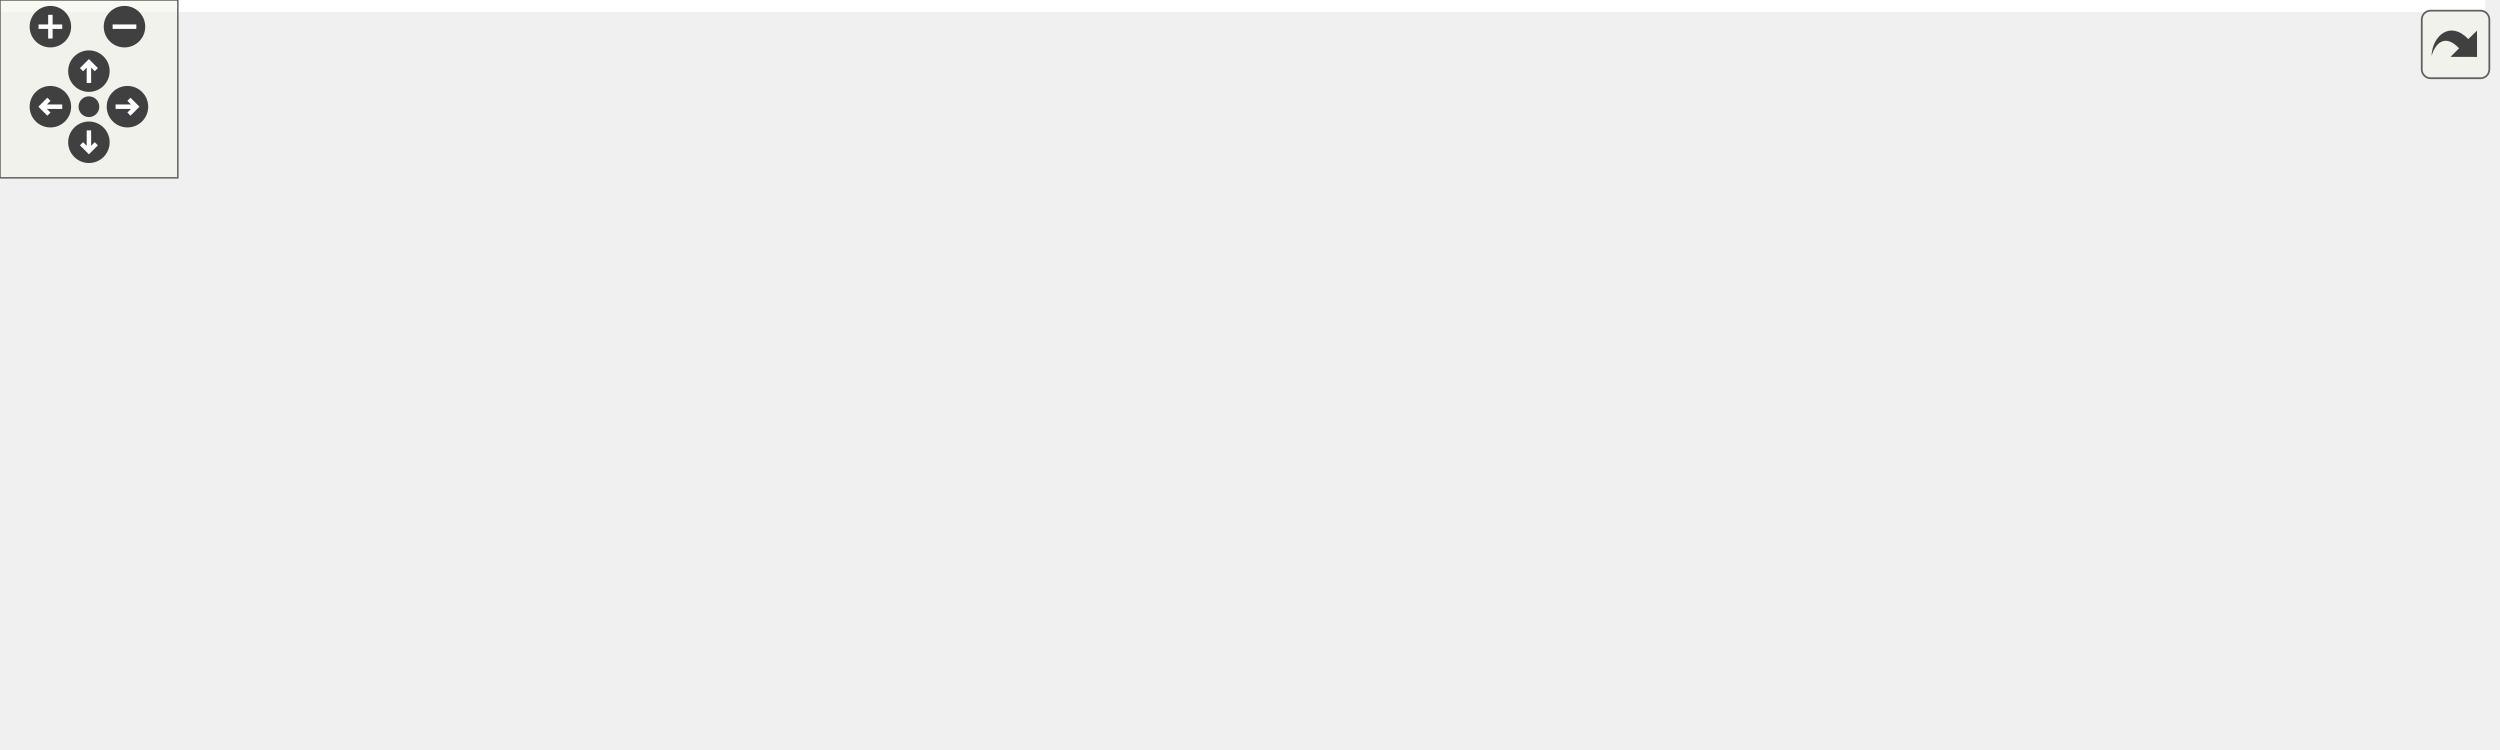
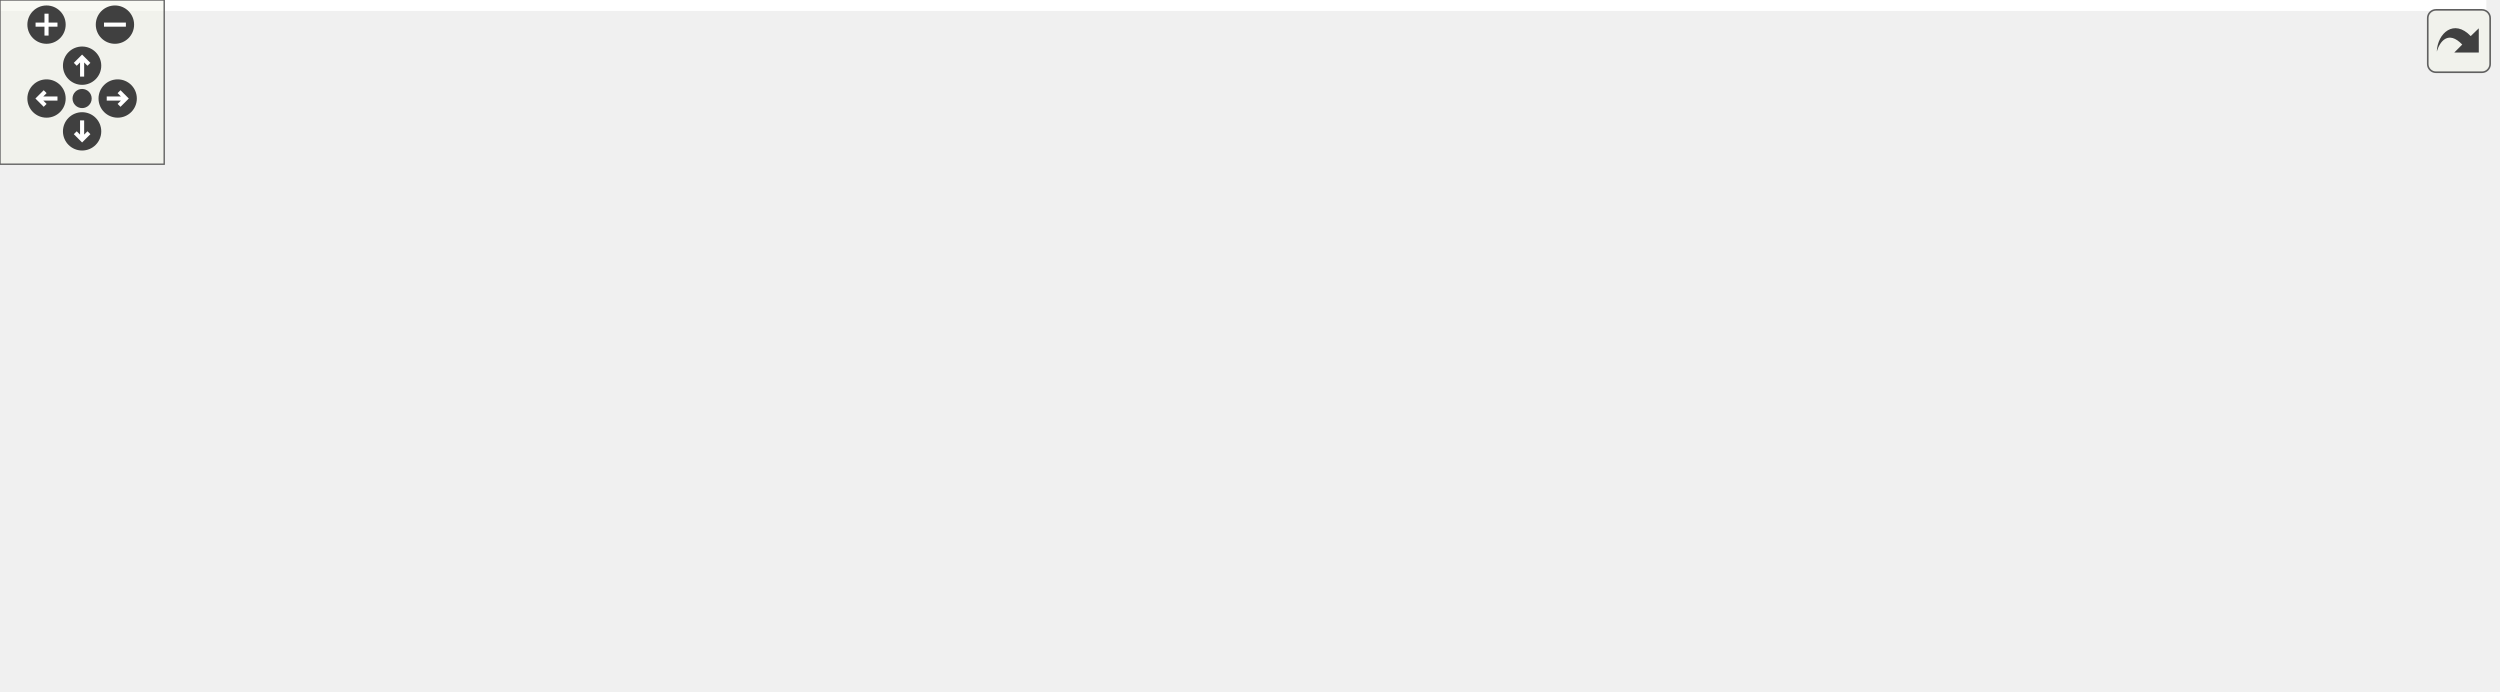
<svg xmlns="http://www.w3.org/2000/svg" xmlns:xlink="http://www.w3.org/1999/xlink" id="main" version="1.1" xml:space="preserve">
  <style type="text/css">
.edge:hover path { stroke: red; }
.edge:hover polygon { stroke: red; fill: red; }
</style>
  <defs>
    <circle id="rim" cx="0" cy="0" r="7" />
    <circle id="rim2" cx="0" cy="0" r="3.5" />
    <g id="zoomPlus">
      <use xlink:href="#rim" fill="#404040">
        <set attributeName="fill" to="#808080" begin="zoomplus.mouseover" end="zoomplus.mouseout" />
      </use>
      <path d="M-4,0h8M0,-4v8" fill="none" stroke="white" stroke-width="1.5" pointer-events="none" />
    </g>
    <g id="zoomMin">
      <use xlink:href="#rim" fill="#404040">
        <set attributeName="fill" to="#808080" begin="zoomminus.mouseover" end="zoomminus.mouseout" />
      </use>
      <path d="M-4,0h8" fill="none" stroke="white" stroke-width="1.5" pointer-events="none" />
    </g>
    <g id="dirArrow">
      <path fill="none" stroke="white" stroke-width="1.5" d="M0,-3.0v7 M-2.5,-0.5L0,-3.0L2.5,-0.5" />
    </g>
    <g id="resetDef">
      <use xlink:href="#rim2" fill="#404040">
        <set attributeName="fill" to="#808080" begin="reset.mouseover" end="reset.mouseout" />
      </use>
    </g>
  </defs>
  <svg id="graph" class="graph">
    <g id="viewport">
-       <polygon fill="white" stroke="transparent" points="-4,4 -4,-192 838.5,-192 838.5,4 -4,4" />
+       <polygon fill="white" stroke="transparent" points="-4,4 -4,-192 908.5,-192 908.5,4 -4,4" />
      <g id="node1" class="node">
        <g id="a_node1">
          <a xlink:title="Contains the global constants and definitions.">
-             <polygon fill="#bfbfbf" stroke="black" points="413,-168.5 413,-187.5 475,-187.5 475,-168.5 413,-168.5" />
-             <text text-anchor="middle" x="444" y="-175.5" font-family="Helvetica,sans-Serif" font-size="10.00">src/main.h</text>
+             <polygon fill="#bfbfbf" stroke="black" points="448,-168.5 448,-187.5 510,-187.5 510,-168.5 448,-168.5" />
+             <text text-anchor="middle" x="479" y="-175.5" font-family="Helvetica,sans-Serif" font-size="10.00">src/main.h</text>
          </a>
        </g>
      </g>
      <g id="node2" class="node">
        <g id="a_node2">
          <a xlink:href="analyze_8h.html" target="_top" xlink:title="Contains the structure definitions of wing_t and recordPoint_t">
-             <polygon fill="white" stroke="black" points="148,-56.5 148,-75.5 222,-75.5 222,-56.5 148,-56.5" />
-             <text text-anchor="middle" x="185" y="-63.5" font-family="Helvetica,sans-Serif" font-size="10.00">src/analyze.h</text>
+             <polygon fill="white" stroke="black" points="62,-56.5 62,-75.5 136,-75.5 136,-56.5 62,-56.5" />
+             <text text-anchor="middle" x="99" y="-63.5" font-family="Helvetica,sans-Serif" font-size="10.00">src/analyze.h</text>
          </a>
        </g>
      </g>
      <g id="edge1" class="edge">
-         <path fill="none" stroke="midnightblue" d="M402.6,-174.02C342.9,-168.92 236.66,-156.61 208,-132 191.11,-117.49 186.62,-89.75 185.43,-75.67" />
-         <polygon fill="midnightblue" stroke="midnightblue" points="402.57,-177.53 412.82,-174.86 403.14,-170.55 402.57,-177.53" />
+         <path fill="none" stroke="midnightblue" d="M437.84,-173.7C386.43,-168.7 296.33,-156.99 223,-132 180.21,-117.42 134.14,-89.71 112.14,-75.65" />
+         <polygon fill="midnightblue" stroke="midnightblue" points="437.61,-177.2 447.89,-174.64 438.26,-170.23 437.61,-177.2" />
      </g>
      <g id="node5" class="node">
        <g id="a_node5">
          <a xlink:href="output_8c.html" target="_top" xlink:title="Contains all functions used for writing flow solutions.">
-             <polygon fill="white" stroke="black" points="605,-0.5 605,-19.5 673,-19.5 673,-0.5 605,-0.5" />
-             <text text-anchor="middle" x="639" y="-7.5" font-family="Helvetica,sans-Serif" font-size="10.00">src/output.c</text>
-           </a>
-         </g>
-       </g>
-       <g id="edge25" class="edge">
-         <path fill="none" stroke="midnightblue" d="M485.54,-175.31C520.15,-171.73 568.56,-161.34 599,-132 631.66,-100.52 637.66,-41.87 638.76,-19.75" />
-         <polygon fill="midnightblue" stroke="midnightblue" points="484.93,-171.85 475.27,-176.22 485.54,-178.82 484.93,-171.85" />
+             <polygon fill="white" stroke="black" points="0,-0.5 0,-19.5 68,-19.5 68,-0.5 0,-0.5" />
+             <text text-anchor="middle" x="34" y="-7.5" font-family="Helvetica,sans-Serif" font-size="10.00">src/output.c</text>
+           </a>
+         </g>
+       </g>
+       <g id="edge28" class="edge">
+         <path fill="none" stroke="midnightblue" d="M437.67,-174.08C378.41,-169.19 266.29,-157.27 174,-132 110.56,-114.63 74.92,-129.75 37,-76 25.02,-59.02 28.71,-32.87 31.73,-19.5" />
+         <polygon fill="midnightblue" stroke="midnightblue" points="437.51,-177.58 447.75,-174.89 438.06,-170.6 437.51,-177.58" />
      </g>
      <g id="node6" class="node">
        <g id="a_node6">
          <a xlink:href="mesh_8h.html" target="_top" xlink:title="Contains the definitions of all structs for the mesh handling.">
-             <polygon fill="white" stroke="black" points="217.5,-112.5 217.5,-131.5 282.5,-131.5 282.5,-112.5 217.5,-112.5" />
-             <text text-anchor="middle" x="250" y="-119.5" font-family="Helvetica,sans-Serif" font-size="10.00">src/mesh.h</text>
+             <polygon fill="white" stroke="black" points="472.5,-112.5 472.5,-131.5 537.5,-131.5 537.5,-112.5 472.5,-112.5" />
+             <text text-anchor="middle" x="505" y="-119.5" font-family="Helvetica,sans-Serif" font-size="10.00">src/mesh.h</text>
          </a>
        </g>
      </g>
      <g id="edge5" class="edge">
-         <path fill="none" stroke="midnightblue" d="M403.4,-165.7C366.78,-155.51 313.74,-140.74 280.6,-131.52" />
-         <polygon fill="midnightblue" stroke="midnightblue" points="402.69,-169.13 413.26,-168.44 404.56,-162.39 402.69,-169.13" />
+         <path fill="none" stroke="midnightblue" d="M487.67,-158.98C492.09,-149.82 497.25,-139.09 500.79,-131.75" />
+         <polygon fill="midnightblue" stroke="midnightblue" points="484.48,-157.55 483.29,-168.08 490.79,-160.59 484.48,-157.55" />
      </g>
      <g id="node7" class="node">
        <g id="a_node7">
          <a xlink:href="finiteVolume_8c.html" target="_top" xlink:title="Finite volume time derivative functions.">
-             <polygon fill="white" stroke="black" points="278.5,-56.5 278.5,-75.5 373.5,-75.5 373.5,-56.5 278.5,-56.5" />
-             <text text-anchor="middle" x="326" y="-63.5" font-family="Helvetica,sans-Serif" font-size="10.00">src/finiteVolume.c</text>
-           </a>
-         </g>
-       </g>
-       <g id="edge21" class="edge">
-         <path fill="none" stroke="midnightblue" d="M427.39,-161.51C402.17,-138.01 355.08,-94.11 335.22,-75.59" />
-         <polygon fill="midnightblue" stroke="midnightblue" points="425.04,-164.11 434.74,-168.37 429.81,-158.99 425.04,-164.11" />
+             <polygon fill="white" stroke="black" points="268.5,-56.5 268.5,-75.5 363.5,-75.5 363.5,-56.5 268.5,-56.5" />
+             <text text-anchor="middle" x="316" y="-63.5" font-family="Helvetica,sans-Serif" font-size="10.00">src/finiteVolume.c</text>
+           </a>
+         </g>
+       </g>
+       <g id="edge23" class="edge">
+         <path fill="none" stroke="midnightblue" d="M457.83,-162.71C423.48,-139.53 356.65,-94.43 328.73,-75.59" />
+         <polygon fill="midnightblue" stroke="midnightblue" points="455.96,-165.68 466.21,-168.37 459.88,-159.87 455.96,-165.68" />
      </g>
      <g id="node8" class="node">
        <g id="a_node8">
          <a xlink:href="initialCondition_8c.html" target="_top" xlink:title="Functions involving the initialization and application of initial conditions.">
-             <polygon fill="white" stroke="black" points="391.5,-56.5 391.5,-75.5 496.5,-75.5 496.5,-56.5 391.5,-56.5" />
-             <text text-anchor="middle" x="444" y="-63.5" font-family="Helvetica,sans-Serif" font-size="10.00">src/initialCondition.c</text>
-           </a>
-         </g>
-       </g>
-       <g id="edge22" class="edge">
-         <path fill="none" stroke="midnightblue" d="M444,-158.35C444,-134.25 444,-93.31 444,-75.59" />
-         <polygon fill="midnightblue" stroke="midnightblue" points="440.5,-158.37 444,-168.37 447.5,-158.37 440.5,-158.37" />
+             <polygon fill="white" stroke="black" points="381.5,-56.5 381.5,-75.5 486.5,-75.5 486.5,-56.5 381.5,-56.5" />
+             <text text-anchor="middle" x="434" y="-63.5" font-family="Helvetica,sans-Serif" font-size="10.00">src/initialCondition.c</text>
+           </a>
+         </g>
+       </g>
+       <g id="edge24" class="edge">
+         <path fill="none" stroke="midnightblue" d="M471.64,-159C461.82,-135 444.83,-93.47 437.51,-75.59" />
+         <polygon fill="midnightblue" stroke="midnightblue" points="468.44,-160.44 475.47,-168.37 474.92,-157.79 468.44,-160.44" />
      </g>
      <g id="node9" class="node">
        <g id="a_node9">
          <a xlink:href="linearSolver_8h.html" target="_top" xlink:title=" ">
-             <polygon fill="white" stroke="black" points="0,-56.5 0,-75.5 92,-75.5 92,-56.5 0,-56.5" />
-             <text text-anchor="middle" x="46" y="-63.5" font-family="Helvetica,sans-Serif" font-size="10.00">src/linearSolver.h</text>
-           </a>
-         </g>
-       </g>
-       <g id="edge24" class="edge">
-         <path fill="none" stroke="midnightblue" d="M402.41,-172.77C351.66,-166.9 263.65,-154.37 191,-132 141.96,-116.9 87.64,-89.43 61.6,-75.53" />
-         <polygon fill="midnightblue" stroke="midnightblue" points="402.32,-176.29 412.65,-173.93 403.11,-169.33 402.32,-176.29" />
+             <polygon fill="white" stroke="black" points="665,-56.5 665,-75.5 757,-75.5 757,-56.5 665,-56.5" />
+             <text text-anchor="middle" x="711" y="-63.5" font-family="Helvetica,sans-Serif" font-size="10.00">src/linearSolver.h</text>
+           </a>
+         </g>
+       </g>
+       <g id="edge26" class="edge">
+         <path fill="none" stroke="midnightblue" d="M506.37,-164.02C554.35,-141.27 652.39,-94.79 692.88,-75.59" />
+         <polygon fill="midnightblue" stroke="midnightblue" points="504.74,-160.92 497.2,-168.37 507.74,-167.25 504.74,-160.92" />
      </g>
      <g id="node10" class="node">
        <g id="a_node10">
          <a xlink:href="linearSolver_8c.html" target="_top" xlink:title="Contains the functions for solving the linear system of equations during implicit calculations.">
-             <polygon fill="white" stroke="black" points="445,-0.5 445,-19.5 537,-19.5 537,-0.5 445,-0.5" />
-             <text text-anchor="middle" x="491" y="-7.5" font-family="Helvetica,sans-Serif" font-size="10.00">src/linearSolver.c</text>
-           </a>
-         </g>
-       </g>
-       <g id="edge23" class="edge">
-         <path fill="none" stroke="midnightblue" d="M485.3,-173.64C515.37,-169.01 554.9,-158.03 579,-132 596.43,-113.18 589.87,-101.46 593,-76 594.09,-67.18 597.85,-63.45 593,-56 580.53,-36.87 557.88,-25.81 537.09,-19.45" />
-         <polygon fill="midnightblue" stroke="midnightblue" points="484.53,-170.22 475.1,-175.03 485.48,-177.15 484.53,-170.22" />
+             <polygon fill="white" stroke="black" points="586,-0.5 586,-19.5 678,-19.5 678,-0.5 586,-0.5" />
+             <text text-anchor="middle" x="632" y="-7.5" font-family="Helvetica,sans-Serif" font-size="10.00">src/linearSolver.c</text>
+           </a>
+         </g>
+       </g>
+       <g id="edge25" class="edge">
+         <path fill="none" stroke="midnightblue" d="M520.29,-176.42C585.27,-172.99 709.78,-155.74 766,-76 790.88,-40.71 726.28,-23.8 678.35,-16.31" />
+         <polygon fill="midnightblue" stroke="midnightblue" points="519.85,-172.93 510.01,-176.87 520.15,-179.93 519.85,-172.93" />
      </g>
      <g id="node11" class="node">
        <g id="a_node11">
-           <a xlink:href="readInTools_8h.html" target="_top" xlink:title=" ">
-             <polygon fill="white" stroke="black" points="479.5,-112.5 479.5,-131.5 570.5,-131.5 570.5,-112.5 479.5,-112.5" />
-             <text text-anchor="middle" x="525" y="-119.5" font-family="Helvetica,sans-Serif" font-size="10.00">src/readInTools.h</text>
-           </a>
-         </g>
-       </g>
-       <g id="edge14" class="edge">
-         <path fill="none" stroke="midnightblue" d="M465.57,-162.62C480.36,-152.76 499.51,-139.99 512.02,-131.65" />
-         <polygon fill="midnightblue" stroke="midnightblue" points="463.39,-159.86 457.01,-168.32 467.28,-165.69 463.39,-159.86" />
+           <a xlink:href="mesh_8c.html" target="_top" xlink:title="Contains all the functions for reading and creating meshes.">
+             <polygon fill="white" stroke="black" points="581.5,-56.5 581.5,-75.5 646.5,-75.5 646.5,-56.5 581.5,-56.5" />
+             <text text-anchor="middle" x="614" y="-63.5" font-family="Helvetica,sans-Serif" font-size="10.00">src/mesh.c</text>
+           </a>
+         </g>
+       </g>
+       <g id="edge27" class="edge">
+         <path fill="none" stroke="midnightblue" d="M502.29,-163.09C515.78,-154.67 532.84,-143.39 547,-132 569.98,-113.51 594.15,-88.46 606.2,-75.52" />
+         <polygon fill="midnightblue" stroke="midnightblue" points="500.29,-160.21 493.6,-168.43 503.96,-166.18 500.29,-160.21" />
      </g>
      <g id="node12" class="node">
        <g id="a_node12">
+           <a xlink:href="readInTools_8h.html" target="_top" xlink:title=" ">
+             <polygon fill="white" stroke="black" points="232.5,-112.5 232.5,-131.5 323.5,-131.5 323.5,-112.5 232.5,-112.5" />
+             <text text-anchor="middle" x="278" y="-119.5" font-family="Helvetica,sans-Serif" font-size="10.00">src/readInTools.h</text>
+           </a>
+         </g>
+       </g>
+       <g id="edge15" class="edge">
+         <path fill="none" stroke="midnightblue" d="M437.88,-165.95C399.97,-155.77 344.49,-140.86 309.85,-131.56" />
+         <polygon fill="midnightblue" stroke="midnightblue" points="437.03,-169.35 447.59,-168.56 438.84,-162.59 437.03,-169.35" />
+       </g>
+       <g id="node13" class="node">
+         <g id="a_node13">
          <a xlink:href="readInTools_8c.html" target="_top" xlink:title="Provides functions for reading data from the .ini parameter file.">
-             <polygon fill="white" stroke="black" points="743.5,-112.5 743.5,-131.5 834.5,-131.5 834.5,-112.5 743.5,-112.5" />
-             <text text-anchor="middle" x="789" y="-119.5" font-family="Helvetica,sans-Serif" font-size="10.00">src/readInTools.c</text>
-           </a>
-         </g>
-       </g>
-       <g id="edge26" class="edge">
-         <path fill="none" stroke="midnightblue" d="M485.5,-170.5C550.48,-160.33 675.78,-140.72 743.28,-130.16" />
-         <polygon fill="midnightblue" stroke="midnightblue" points="484.56,-167.11 475.22,-172.11 485.65,-174.02 484.56,-167.11" />
+             <polygon fill="white" stroke="black" points="813.5,-112.5 813.5,-131.5 904.5,-131.5 904.5,-112.5 813.5,-112.5" />
+             <text text-anchor="middle" x="859" y="-119.5" font-family="Helvetica,sans-Serif" font-size="10.00">src/readInTools.c</text>
+           </a>
+         </g>
+       </g>
+       <g id="edge29" class="edge">
+         <path fill="none" stroke="midnightblue" d="M520.36,-171.31C581.35,-162.88 699.02,-146.53 799,-132 803.69,-131.32 808.59,-130.6 813.47,-129.87" />
+         <polygon fill="midnightblue" stroke="midnightblue" points="519.78,-167.85 510.35,-172.69 520.74,-174.79 519.78,-167.85" />
      </g>
      <g id="node3" class="node">
        <g id="a_node3">
          <a xlink:href="analyze_8c.html" target="_top" xlink:title="Contains functions for analyzing flow results.">
-             <polygon fill="white" stroke="black" points="253,-0.5 253,-19.5 327,-19.5 327,-0.5 253,-0.5" />
-             <text text-anchor="middle" x="290" y="-7.5" font-family="Helvetica,sans-Serif" font-size="10.00">src/analyze.c</text>
+             <polygon fill="white" stroke="black" points="107,-0.5 107,-19.5 181,-19.5 181,-0.5 107,-0.5" />
+             <text text-anchor="middle" x="144" y="-7.5" font-family="Helvetica,sans-Serif" font-size="10.00">src/analyze.c</text>
          </a>
        </g>
      </g>
      <g id="edge2" class="edge">
-         <path fill="none" stroke="midnightblue" d="M210.81,-51.73C230.25,-41.73 256.35,-28.31 273.17,-19.65" />
-         <polygon fill="midnightblue" stroke="midnightblue" points="209.16,-48.64 201.87,-56.32 212.36,-54.86 209.16,-48.64" />
+         <path fill="none" stroke="midnightblue" d="M113.05,-48.14C120.89,-38.74 130.33,-27.4 136.71,-19.75" />
+         <polygon fill="midnightblue" stroke="midnightblue" points="110.14,-46.16 106.43,-56.08 115.52,-50.64 110.14,-46.16" />
      </g>
      <g id="node4" class="node">
        <g id="a_node4">
          <a xlink:href="main_8c.html" target="_top" xlink:title="Contains the main function of ccfd">
-             <polygon fill="white" stroke="black" points="122,-0.5 122,-19.5 184,-19.5 184,-0.5 122,-0.5" />
-             <text text-anchor="middle" x="153" y="-7.5" font-family="Helvetica,sans-Serif" font-size="10.00">src/main.c</text>
+             <polygon fill="white" stroke="black" points="392,-0.5 392,-19.5 454,-19.5 454,-0.5 392,-0.5" />
+             <text text-anchor="middle" x="423" y="-7.5" font-family="Helvetica,sans-Serif" font-size="10.00">src/main.c</text>
          </a>
        </g>
      </g>
      <g id="edge3" class="edge">
-         <path fill="none" stroke="midnightblue" d="M174.5,-47.27C169.03,-38.05 162.58,-27.17 158.19,-19.75" />
-         <polygon fill="midnightblue" stroke="midnightblue" points="171.61,-49.26 179.72,-56.08 177.63,-45.7 171.61,-49.26" />
+         <path fill="none" stroke="midnightblue" d="M146.05,-57.16C213.11,-45.98 334.39,-25.77 391.56,-16.24" />
+         <polygon fill="midnightblue" stroke="midnightblue" points="145.46,-53.71 136.17,-58.81 146.61,-60.61 145.46,-53.71" />
      </g>
      <g id="edge4" class="edge">
-         <path fill="none" stroke="midnightblue" d="M232.27,-59.38C324.08,-48.46 524.53,-24.62 604.78,-15.07" />
-         <polygon fill="midnightblue" stroke="midnightblue" points="231.67,-55.92 222.15,-60.58 232.5,-62.88 231.67,-55.92" />
+         <path fill="none" stroke="midnightblue" d="M80.73,-49.82C69.08,-40.15 54.4,-27.95 44.63,-19.83" />
+         <polygon fill="midnightblue" stroke="midnightblue" points="78.63,-52.63 88.56,-56.32 83.1,-47.24 78.63,-52.63" />
      </g>
      <g id="edge6" class="edge">
-         <path fill="none" stroke="midnightblue" d="M231.73,-105.82C220.08,-96.15 205.4,-83.95 195.63,-75.83" />
-         <polygon fill="midnightblue" stroke="midnightblue" points="229.63,-108.63 239.56,-112.32 234.1,-103.24 229.63,-108.63" />
+         <path fill="none" stroke="midnightblue" d="M462.26,-115.32C382.32,-104.68 211.44,-81.96 136.05,-71.93" />
+         <polygon fill="midnightblue" stroke="midnightblue" points="462.09,-118.82 472.46,-116.67 463.01,-111.88 462.09,-118.82" />
      </g>
      <g id="edge13" class="edge">
-         <path fill="none" stroke="midnightblue" d="M207.56,-115.5C183.1,-109.91 154.27,-98.66 139,-76 127.26,-58.58 139.29,-33.07 147.22,-19.79" />
-         <polygon fill="midnightblue" stroke="midnightblue" points="206.87,-118.93 217.37,-117.5 208.27,-112.07 206.87,-118.93" />
+         <path fill="none" stroke="midnightblue" d="M506.49,-101.93C506.65,-88.12 504.85,-69.57 496,-56 484.61,-38.54 463.85,-26.72 447.37,-19.59" />
+         <polygon fill="midnightblue" stroke="midnightblue" points="502.98,-102.05 506.02,-112.2 509.98,-102.37 502.98,-102.05" />
      </g>
      <g id="edge7" class="edge">
-         <path fill="none" stroke="midnightblue" d="M270.58,-106.38C284.31,-96.62 301.93,-84.11 313.57,-75.83" />
-         <polygon fill="midnightblue" stroke="midnightblue" points="268.34,-103.68 262.21,-112.32 272.39,-109.38 268.34,-103.68" />
+         <path fill="none" stroke="midnightblue" d="M464.99,-109.57C429.33,-99.38 377.96,-84.7 345.81,-75.52" />
+         <polygon fill="midnightblue" stroke="midnightblue" points="464.48,-113.06 475.05,-112.44 466.4,-106.33 464.48,-113.06" />
      </g>
      <g id="edge8" class="edge">
-         <path fill="none" stroke="midnightblue" d="M290.6,-109.7C327.22,-99.51 380.26,-84.74 413.4,-75.52" />
-         <polygon fill="midnightblue" stroke="midnightblue" points="289.44,-106.39 280.74,-112.44 291.31,-113.13 289.44,-106.39" />
+         <path fill="none" stroke="midnightblue" d="M485.41,-106.1C472.63,-96.38 456.39,-84.03 445.61,-75.83" />
+         <polygon fill="midnightblue" stroke="midnightblue" points="483.51,-109.06 493.59,-112.32 487.75,-103.48 483.51,-109.06" />
      </g>
      <g id="edge9" class="edge">
-         <path fill="none" stroke="midnightblue" d="M207.8,-109.83C169.28,-99.63 113.18,-84.78 78.17,-75.52" />
-         <polygon fill="midnightblue" stroke="midnightblue" points="207.11,-113.27 217.68,-112.44 208.9,-106.5 207.11,-113.27" />
+         <path fill="none" stroke="midnightblue" d="M547.62,-109.83C586.51,-99.63 643.16,-84.78 678.51,-75.52" />
+         <polygon fill="midnightblue" stroke="midnightblue" points="546.43,-106.52 537.64,-112.44 548.2,-113.29 546.43,-106.52" />
      </g>
      <g id="edge12" class="edge">
-         <path fill="none" stroke="midnightblue" d="M250.44,-102.41C251.83,-87.72 256.17,-67.79 269,-56 294.12,-32.92 387.16,-20.45 444.52,-14.82" />
-         <polygon fill="midnightblue" stroke="midnightblue" points="246.95,-102.21 249.87,-112.4 253.94,-102.61 246.95,-102.21" />
+         <path fill="none" stroke="midnightblue" d="M520.62,-105.11C534.11,-91.62 554.32,-71.97 573,-56 588.67,-42.61 607.8,-28.38 619.94,-19.59" />
+         <polygon fill="midnightblue" stroke="midnightblue" points="518.07,-102.7 513.51,-112.27 523.04,-107.63 518.07,-102.7" />
+       </g>
+       <g id="edge14" class="edge">
+         <path fill="none" stroke="midnightblue" d="M531.52,-107.86C551.73,-97.85 578.99,-84.35 596.53,-75.65" />
+         <polygon fill="midnightblue" stroke="midnightblue" points="529.92,-104.75 522.51,-112.32 533.03,-111.02 529.92,-104.75" />
      </g>
      <g id="edge11" class="edge">
-         <path fill="none" stroke="midnightblue" d="M72.3,-51.73C92.11,-41.73 118.71,-28.31 135.85,-19.65" />
-         <polygon fill="midnightblue" stroke="midnightblue" points="70.54,-48.69 63.19,-56.32 73.7,-54.94 70.54,-48.69" />
+         <path fill="none" stroke="midnightblue" d="M655.32,-54.56C595.44,-43.33 502.37,-25.88 454.22,-16.85" />
+         <polygon fill="midnightblue" stroke="midnightblue" points="654.89,-58.04 665.37,-56.44 656.18,-51.16 654.89,-58.04" />
      </g>
      <g id="edge10" class="edge">
-         <path fill="none" stroke="midnightblue" d="M102.54,-58.14C191.53,-47.34 362.59,-26.58 444.74,-16.61" />
-         <polygon fill="midnightblue" stroke="midnightblue" points="101.87,-54.69 92.36,-59.37 102.71,-61.64 101.87,-54.69" />
-       </g>
-       <g id="edge15" class="edge">
-         <path fill="none" stroke="midnightblue" d="M536,-103.49C543.43,-89.19 550.06,-69.24 539,-56 512.45,-24.23 390,-14.85 327.27,-12.11" />
-         <polygon fill="midnightblue" stroke="midnightblue" points="532.86,-101.92 530.93,-112.34 538.94,-105.4 532.86,-101.92" />
+         <path fill="none" stroke="midnightblue" d="M689.97,-50.62C675.53,-40.76 656.86,-27.99 644.66,-19.65" />
+         <polygon fill="midnightblue" stroke="midnightblue" points="688.08,-53.57 698.31,-56.32 692.03,-47.79 688.08,-53.57" />
+       </g>
+       <g id="edge16" class="edge">
+         <path fill="none" stroke="midnightblue" d="M243.16,-108.53C225.34,-100.99 204.07,-90.09 188,-76 169.14,-59.47 154.66,-33.12 148.01,-19.61" />
+         <polygon fill="midnightblue" stroke="midnightblue" points="242.07,-111.86 252.66,-112.37 244.7,-105.38 242.07,-111.86" />
+       </g>
+       <g id="edge20" class="edge">
+         <path fill="none" stroke="midnightblue" d="M253.67,-106.87C234.11,-93.71 212.02,-73.54 226,-56 246.39,-30.42 341.63,-18.23 391.83,-13.49" />
+         <polygon fill="midnightblue" stroke="midnightblue" points="252.02,-109.97 262.34,-112.39 255.78,-104.06 252.02,-109.97" />
+       </g>
+       <g id="edge22" class="edge">
+         <path fill="none" stroke="midnightblue" d="M222.2,-116.41C163.79,-110.49 77.24,-98.22 53,-76 36.88,-61.22 34.15,-33.61 33.87,-19.61" />
+         <polygon fill="midnightblue" stroke="midnightblue" points="222.1,-119.92 232.4,-117.41 222.78,-112.95 222.1,-119.92" />
+       </g>
+       <g id="edge17" class="edge">
+         <path fill="none" stroke="midnightblue" d="M290.06,-103.86C296.64,-94.5 304.51,-83.33 309.84,-75.75" />
+         <polygon fill="midnightblue" stroke="midnightblue" points="287.17,-101.89 284.27,-112.08 292.89,-105.92 287.17,-101.89" />
+       </g>
+       <g id="edge18" class="edge">
+         <path fill="none" stroke="midnightblue" d="M312.17,-109.17C341.54,-99 383.2,-84.59 409.4,-75.52" />
+         <polygon fill="midnightblue" stroke="midnightblue" points="311.02,-105.86 302.72,-112.44 313.31,-112.48 311.02,-105.86" />
      </g>
      <g id="edge19" class="edge">
-         <path fill="none" stroke="midnightblue" d="M524.47,-102.13C522.98,-87.28 518.39,-67.27 505,-56 492.75,-45.68 268.03,-22.42 184.19,-14.06" />
-         <polygon fill="midnightblue" stroke="midnightblue" points="520.98,-102.49 525.1,-112.25 527.97,-102.05 520.98,-102.49" />
-       </g>
-       <g id="edge20" class="edge">
-         <path fill="none" stroke="midnightblue" d="M550.17,-107.41C563.75,-99.36 580.28,-88.33 593,-76 611.07,-58.49 626.7,-33.02 634.22,-19.76" />
-         <polygon fill="midnightblue" stroke="midnightblue" points="548.26,-104.47 541.33,-112.49 551.74,-110.54 548.26,-104.47" />
-       </g>
-       <g id="edge16" class="edge">
-         <path fill="none" stroke="midnightblue" d="M483.35,-109.7C445.79,-99.51 391.39,-84.74 357.38,-75.52" />
-         <polygon fill="midnightblue" stroke="midnightblue" points="482.9,-113.2 493.47,-112.44 484.73,-106.45 482.9,-113.2" />
-       </g>
-       <g id="edge17" class="edge">
-         <path fill="none" stroke="midnightblue" d="M503.43,-106.62C488.64,-96.76 469.49,-83.99 456.98,-75.65" />
-         <polygon fill="midnightblue" stroke="midnightblue" points="501.72,-109.69 511.99,-112.32 505.61,-103.86 501.72,-109.69" />
-       </g>
-       <g id="edge18" class="edge">
-         <path fill="none" stroke="midnightblue" d="M549.43,-106.82C567.93,-94.17 588.37,-74.78 577,-56 565.74,-37.4 543.99,-26.12 525.18,-19.51" />
-         <polygon fill="midnightblue" stroke="midnightblue" points="547.43,-103.94 540.92,-112.3 551.22,-109.83 547.43,-103.94" />
+         <path fill="none" stroke="midnightblue" d="M265.08,-103.85C255.94,-89.49 247.23,-69.28 259,-56 280.37,-31.9 490.77,-18.2 585.82,-13.2" />
+         <polygon fill="midnightblue" stroke="midnightblue" points="262.36,-106.08 270.93,-112.31 268.12,-102.09 262.36,-106.08" />
+       </g>
+       <g id="edge21" class="edge">
+         <path fill="none" stroke="midnightblue" d="M333.71,-112.05C404.27,-100.71 523.59,-81.53 581.08,-72.29" />
+         <polygon fill="midnightblue" stroke="midnightblue" points="332.98,-108.62 323.66,-113.66 334.09,-115.53 332.98,-108.62" />
      </g>
    </g>
  </svg>
  <g id="navigator" transform="translate(0 0)" fill="#404254">
    <rect fill="#f2f5e9" fill-opacity="0.5" stroke="#606060" stroke-width=".5" x="0" y="0" width="60" height="60" />
    <use id="zoomplus" xlink:href="#zoomPlus" x="17" y="9" />
    <use id="zoomminus" xlink:href="#zoomMin" x="42" y="9" />
    <use id="reset" xlink:href="#resetDef" x="30" y="36" />
    <g id="arrowUp" xlink:href="#dirArrow" transform="translate(30 24)">
      <use xlink:href="#rim" fill="#404040">
        <set attributeName="fill" to="#808080" begin="arrowUp.mouseover" end="arrowUp.mouseout" />
      </use>
      <path fill="none" stroke="white" stroke-width="1.5" d="M0,-3.0v7 M-2.5,-0.5L0,-3.0L2.5,-0.5" />
    </g>
    <g id="arrowRight" xlink:href="#dirArrow" transform="rotate(90) translate(36 -43)">
      <use xlink:href="#rim" fill="#404040">
        <set attributeName="fill" to="#808080" begin="arrowRight.mouseover" end="arrowRight.mouseout" />
      </use>
      <path fill="none" stroke="white" stroke-width="1.5" d="M0,-3.0v7 M-2.5,-0.5L0,-3.0L2.5,-0.5" />
    </g>
    <g id="arrowDown" xlink:href="#dirArrow" transform="rotate(180) translate(-30 -48)">
      <use xlink:href="#rim" fill="#404040">
        <set attributeName="fill" to="#808080" begin="arrowDown.mouseover" end="arrowDown.mouseout" />
      </use>
      <path fill="none" stroke="white" stroke-width="1.5" d="M0,-3.0v7 M-2.5,-0.5L0,-3.0L2.5,-0.5" />
    </g>
    <g id="arrowLeft" xlink:href="#dirArrow" transform="rotate(270) translate(-36 17)">
      <use xlink:href="#rim" fill="#404040">
        <set attributeName="fill" to="#808080" begin="arrowLeft.mouseover" end="arrowLeft.mouseout" />
      </use>
      <path fill="none" stroke="white" stroke-width="1.5" d="M0,-3.0v7 M-2.5,-0.5L0,-3.0L2.5,-0.5" />
    </g>
  </g>
  <svg viewBox="0 0 15 15" width="100%" height="30px" preserveAspectRatio="xMaxYMin meet">
    <g id="arrow_out" transform="scale(0.3 0.3)">
      <a xlink:href="main_8h__dep__incl_org.svg" target="_base">
        <rect id="button" ry="5" rx="5" y="6" x="6" height="38" width="38" fill="#f2f5e9" fill-opacity="0.5" stroke="#606060" stroke-width="1.0" />
        <path id="arrow" d="M 11.5,31.437 C 11.94,20.098 22.043,11.323 32.159,21.979 L 37.069,17.246 C 37.069,17.246 37.088,32 37.088,32 L 22.16,31.978 C 22.16,31.978 26.998,27.14 26.998,27.14 C 18.529,18.264 13.292,25.23 11.5,31.437 z" style="fill:#404040;" />
      </a>
    </g>
  </svg>
</svg>
